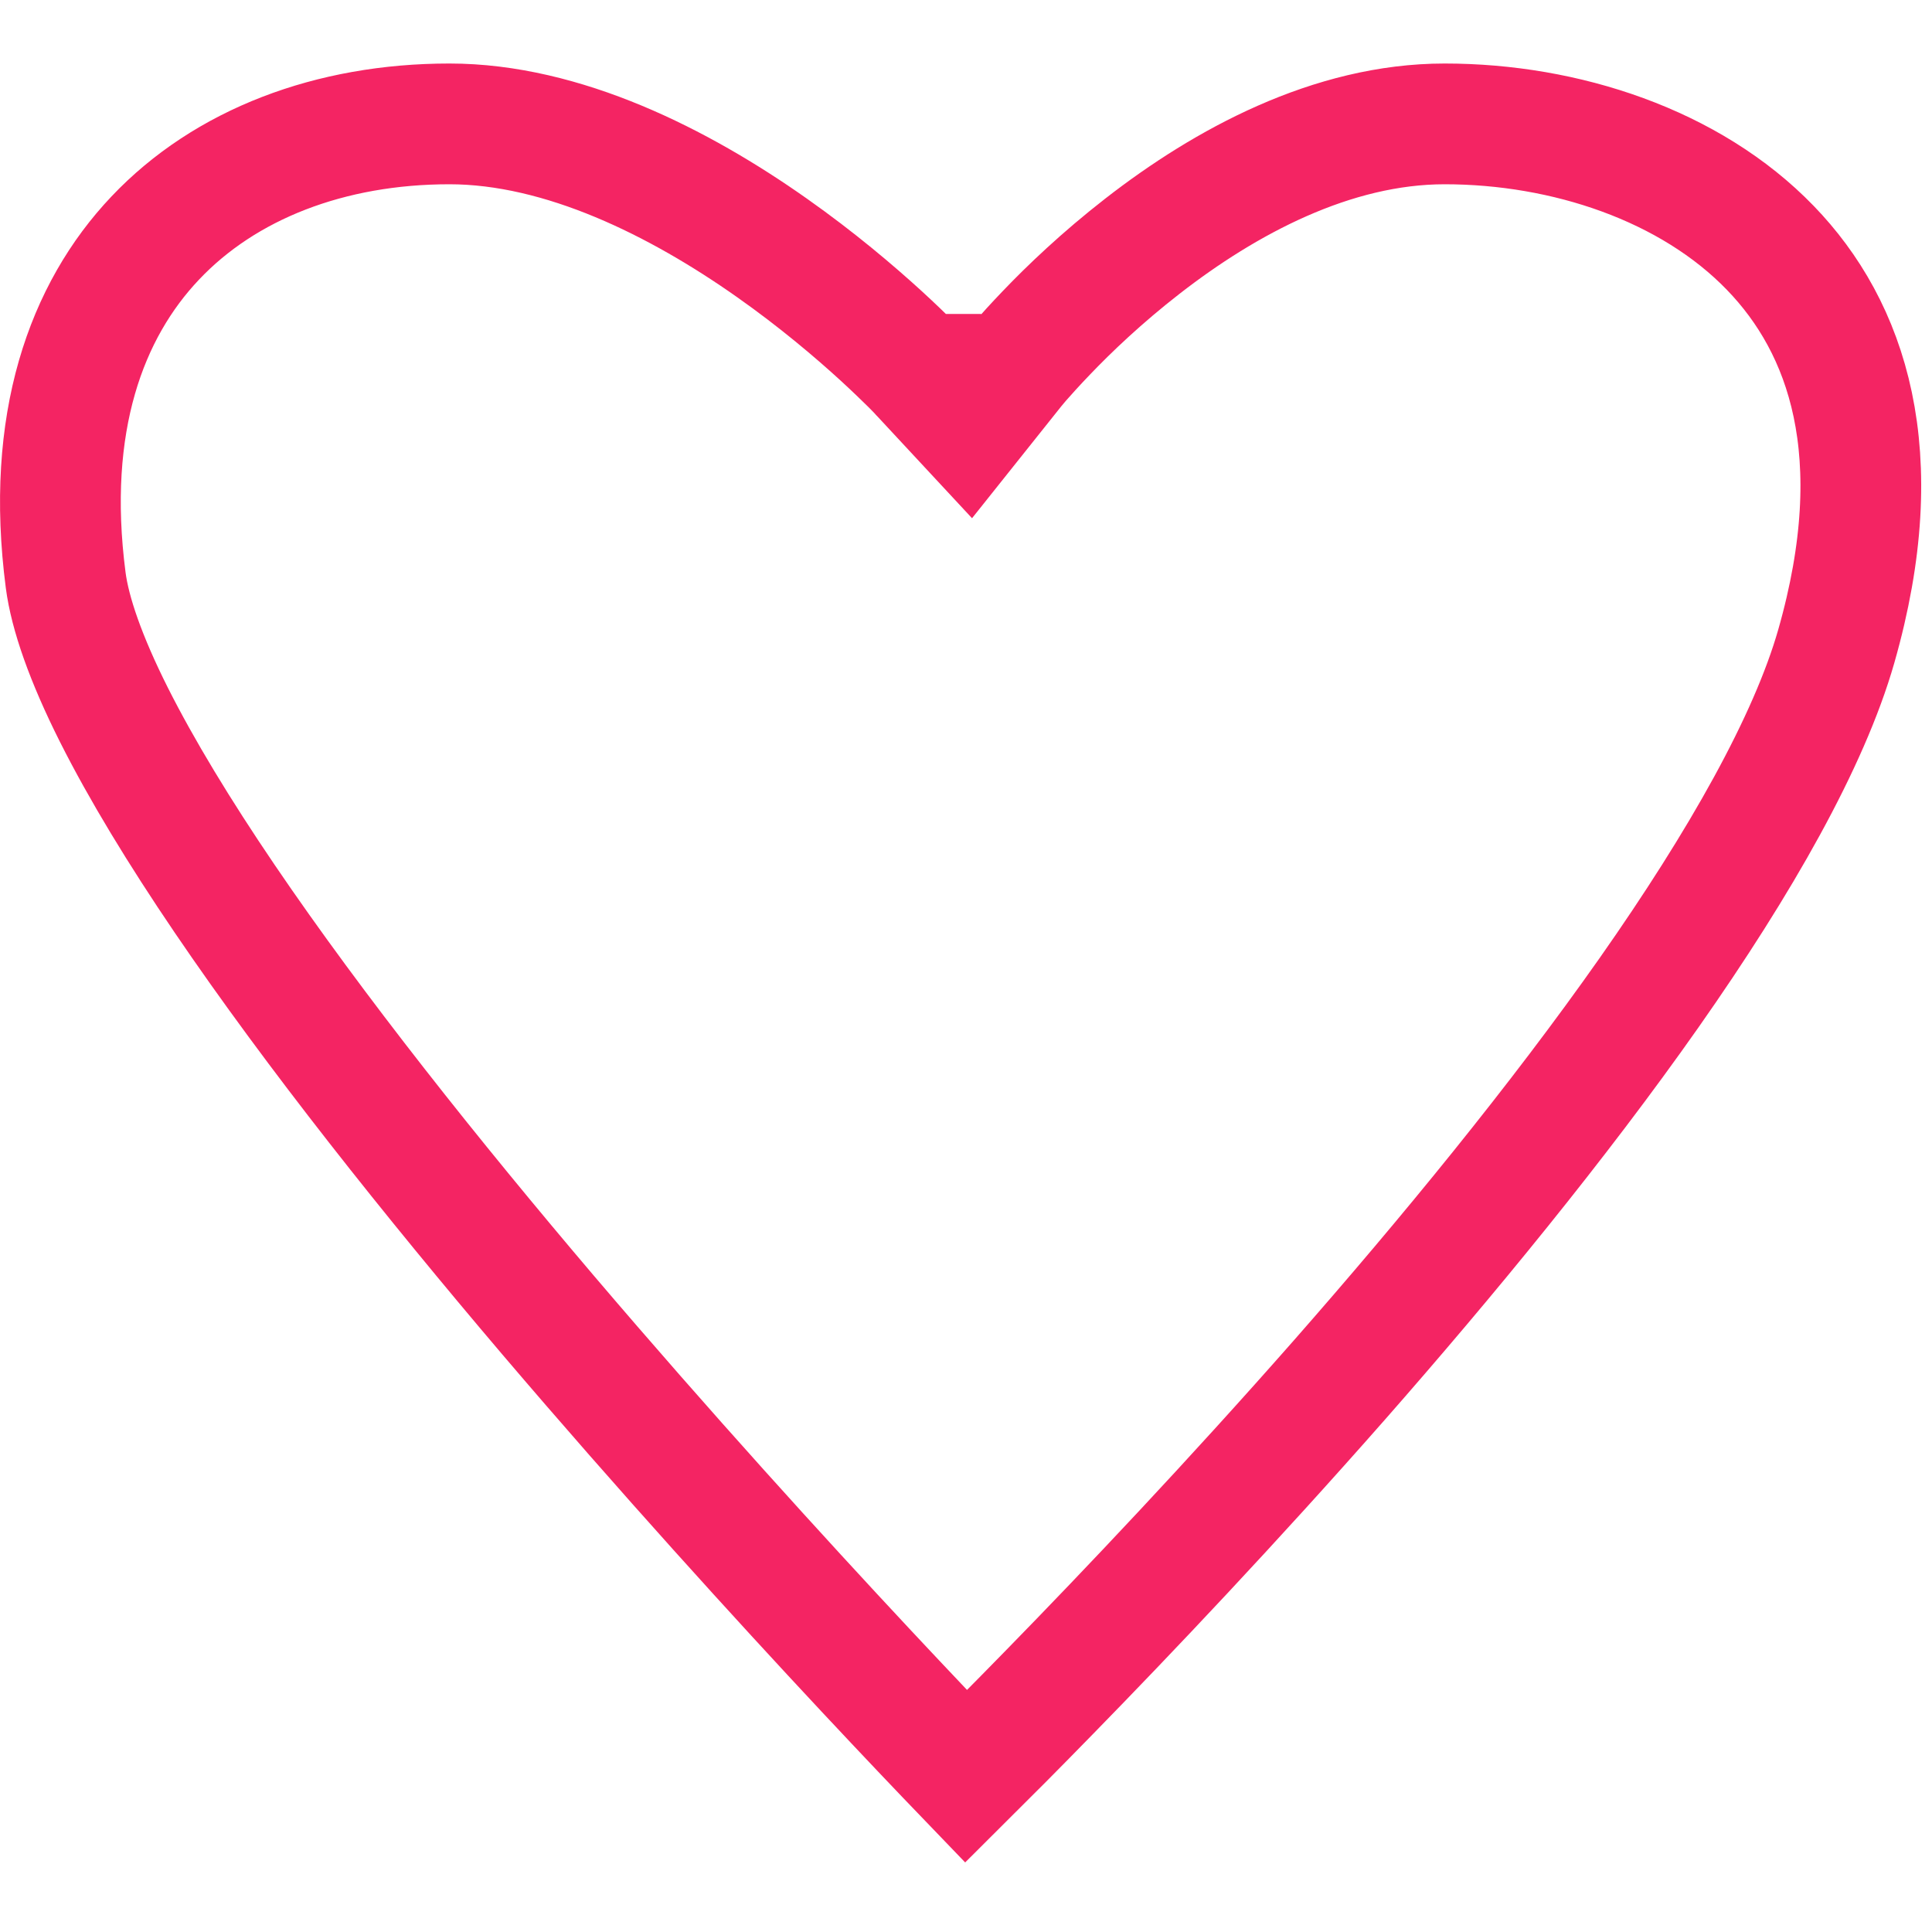
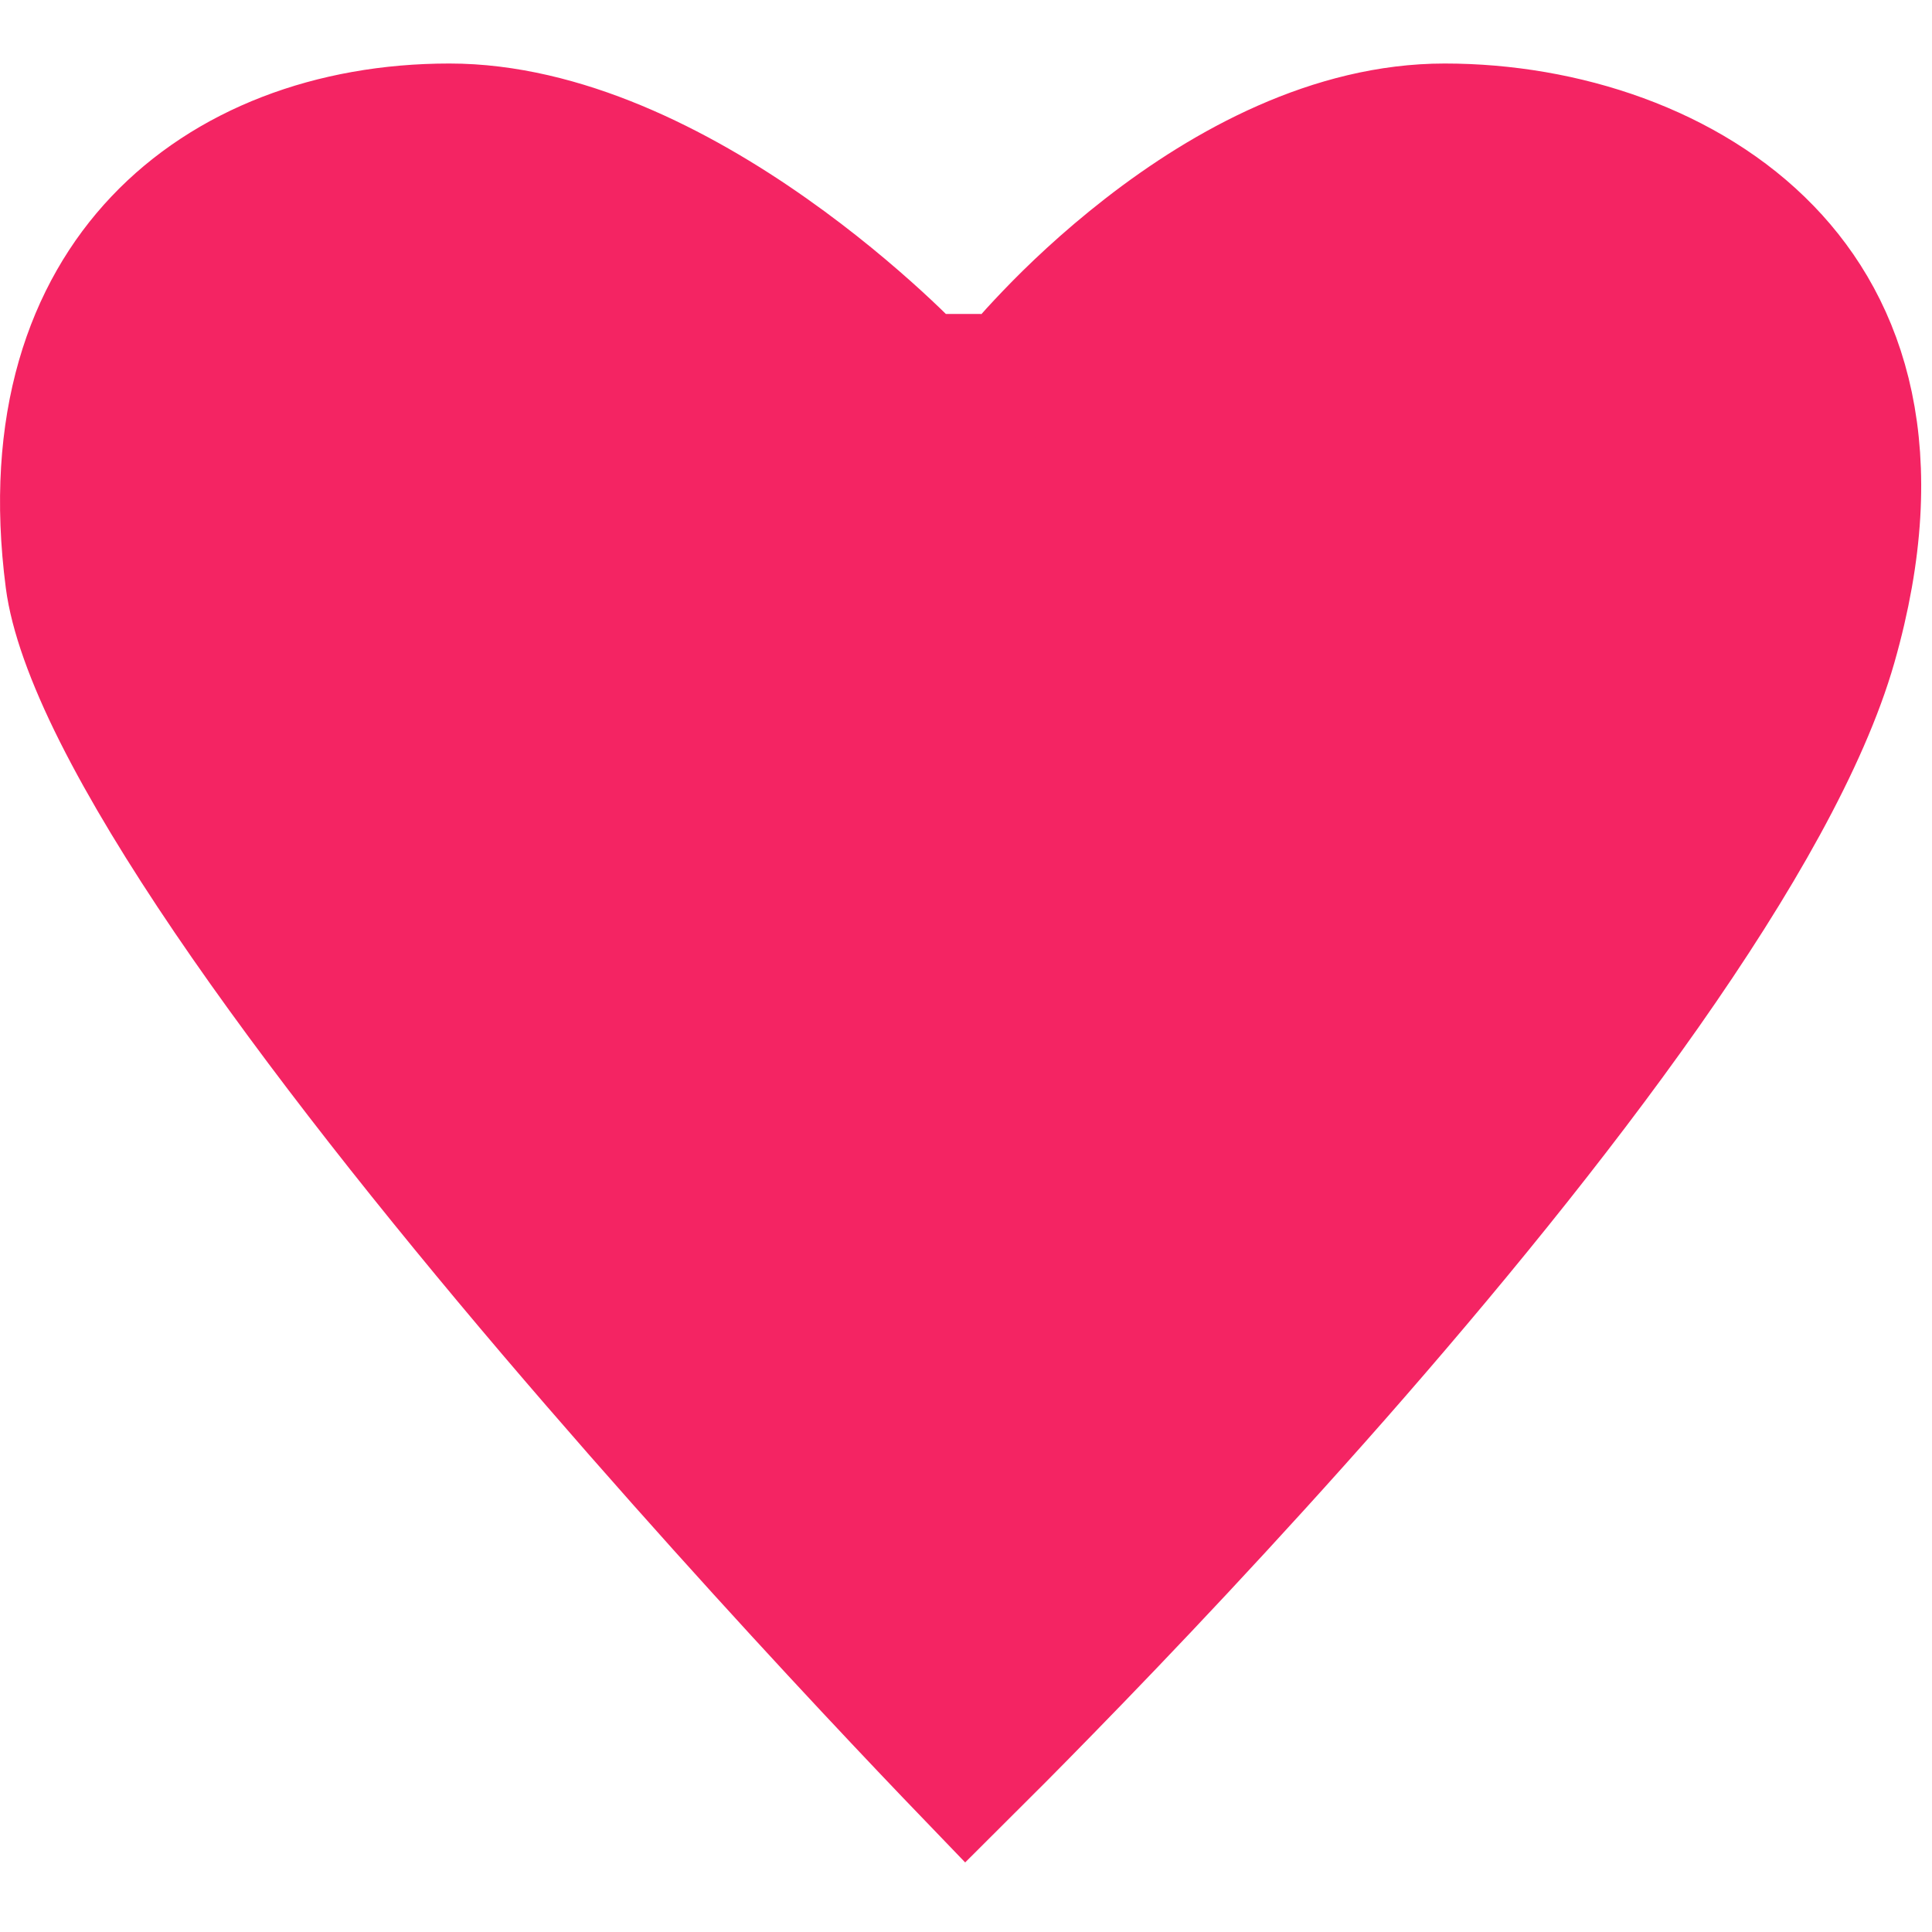
<svg xmlns="http://www.w3.org/2000/svg" width="16" height="16" viewBox="0 0 16 16" fill="none">
-   <path d="M8.697 14.008C8.416 14.296 8.179 14.534 8.001 14.711C7.796 14.498 7.51 14.198 7.168 13.832C6.456 13.07 5.504 12.024 4.54 10.892C3.576 9.758 2.608 8.544 1.86 7.442C1.486 6.891 1.173 6.376 0.943 5.919C0.71 5.455 0.58 5.081 0.544 4.805C0.374 3.501 0.715 2.573 1.286 1.971C1.864 1.36 2.734 1.026 3.722 1.026C4.663 1.026 5.626 1.512 6.392 2.052C6.767 2.316 7.078 2.581 7.296 2.78C7.404 2.879 7.488 2.961 7.545 3.017C7.573 3.045 7.594 3.067 7.608 3.081L7.622 3.097L7.625 3.1L7.626 3.1L7.626 3.1L7.626 3.1L7.626 3.101L8.021 3.526L8.383 3.072L8.383 3.072L8.383 3.071L8.383 3.071L8.383 3.071L8.385 3.069L8.397 3.054C8.409 3.04 8.427 3.019 8.45 2.991C8.498 2.936 8.571 2.855 8.665 2.757C8.853 2.56 9.126 2.299 9.462 2.038C10.146 1.506 11.03 1.026 11.964 1.026C12.963 1.026 13.998 1.367 14.661 2.053C15.297 2.71 15.663 3.757 15.207 5.353C14.982 6.139 14.418 7.137 13.657 8.221C12.903 9.294 11.985 10.412 11.092 11.429C10.199 12.444 9.337 13.353 8.697 14.008Z" stroke="#F42463" />
+   <path d="M8.697 14.008C8.416 14.296 8.179 14.534 8.001 14.711C7.796 14.498 7.51 14.198 7.168 13.832C6.456 13.07 5.504 12.024 4.54 10.892C3.576 9.758 2.608 8.544 1.86 7.442C1.486 6.891 1.173 6.376 0.943 5.919C0.71 5.455 0.58 5.081 0.544 4.805C0.374 3.501 0.715 2.573 1.286 1.971C1.864 1.36 2.734 1.026 3.722 1.026C4.663 1.026 5.626 1.512 6.392 2.052C6.767 2.316 7.078 2.581 7.296 2.78C7.404 2.879 7.488 2.961 7.545 3.017C7.573 3.045 7.594 3.067 7.608 3.081L7.622 3.097L7.625 3.1L7.626 3.1L7.626 3.1L7.626 3.1L7.626 3.101L8.021 3.526L8.383 3.072L8.383 3.072L8.383 3.071L8.383 3.071L8.383 3.071L8.385 3.069L8.397 3.054C8.409 3.04 8.427 3.019 8.45 2.991C8.498 2.936 8.571 2.855 8.665 2.757C8.853 2.56 9.126 2.299 9.462 2.038C10.146 1.506 11.03 1.026 11.964 1.026C12.963 1.026 13.998 1.367 14.661 2.053C15.297 2.71 15.663 3.757 15.207 5.353C14.982 6.139 14.418 7.137 13.657 8.221C12.903 9.294 11.985 10.412 11.092 11.429C10.199 12.444 9.337 13.353 8.697 14.008Z" fill="#F42463" stroke="#F42463" />
</svg>
